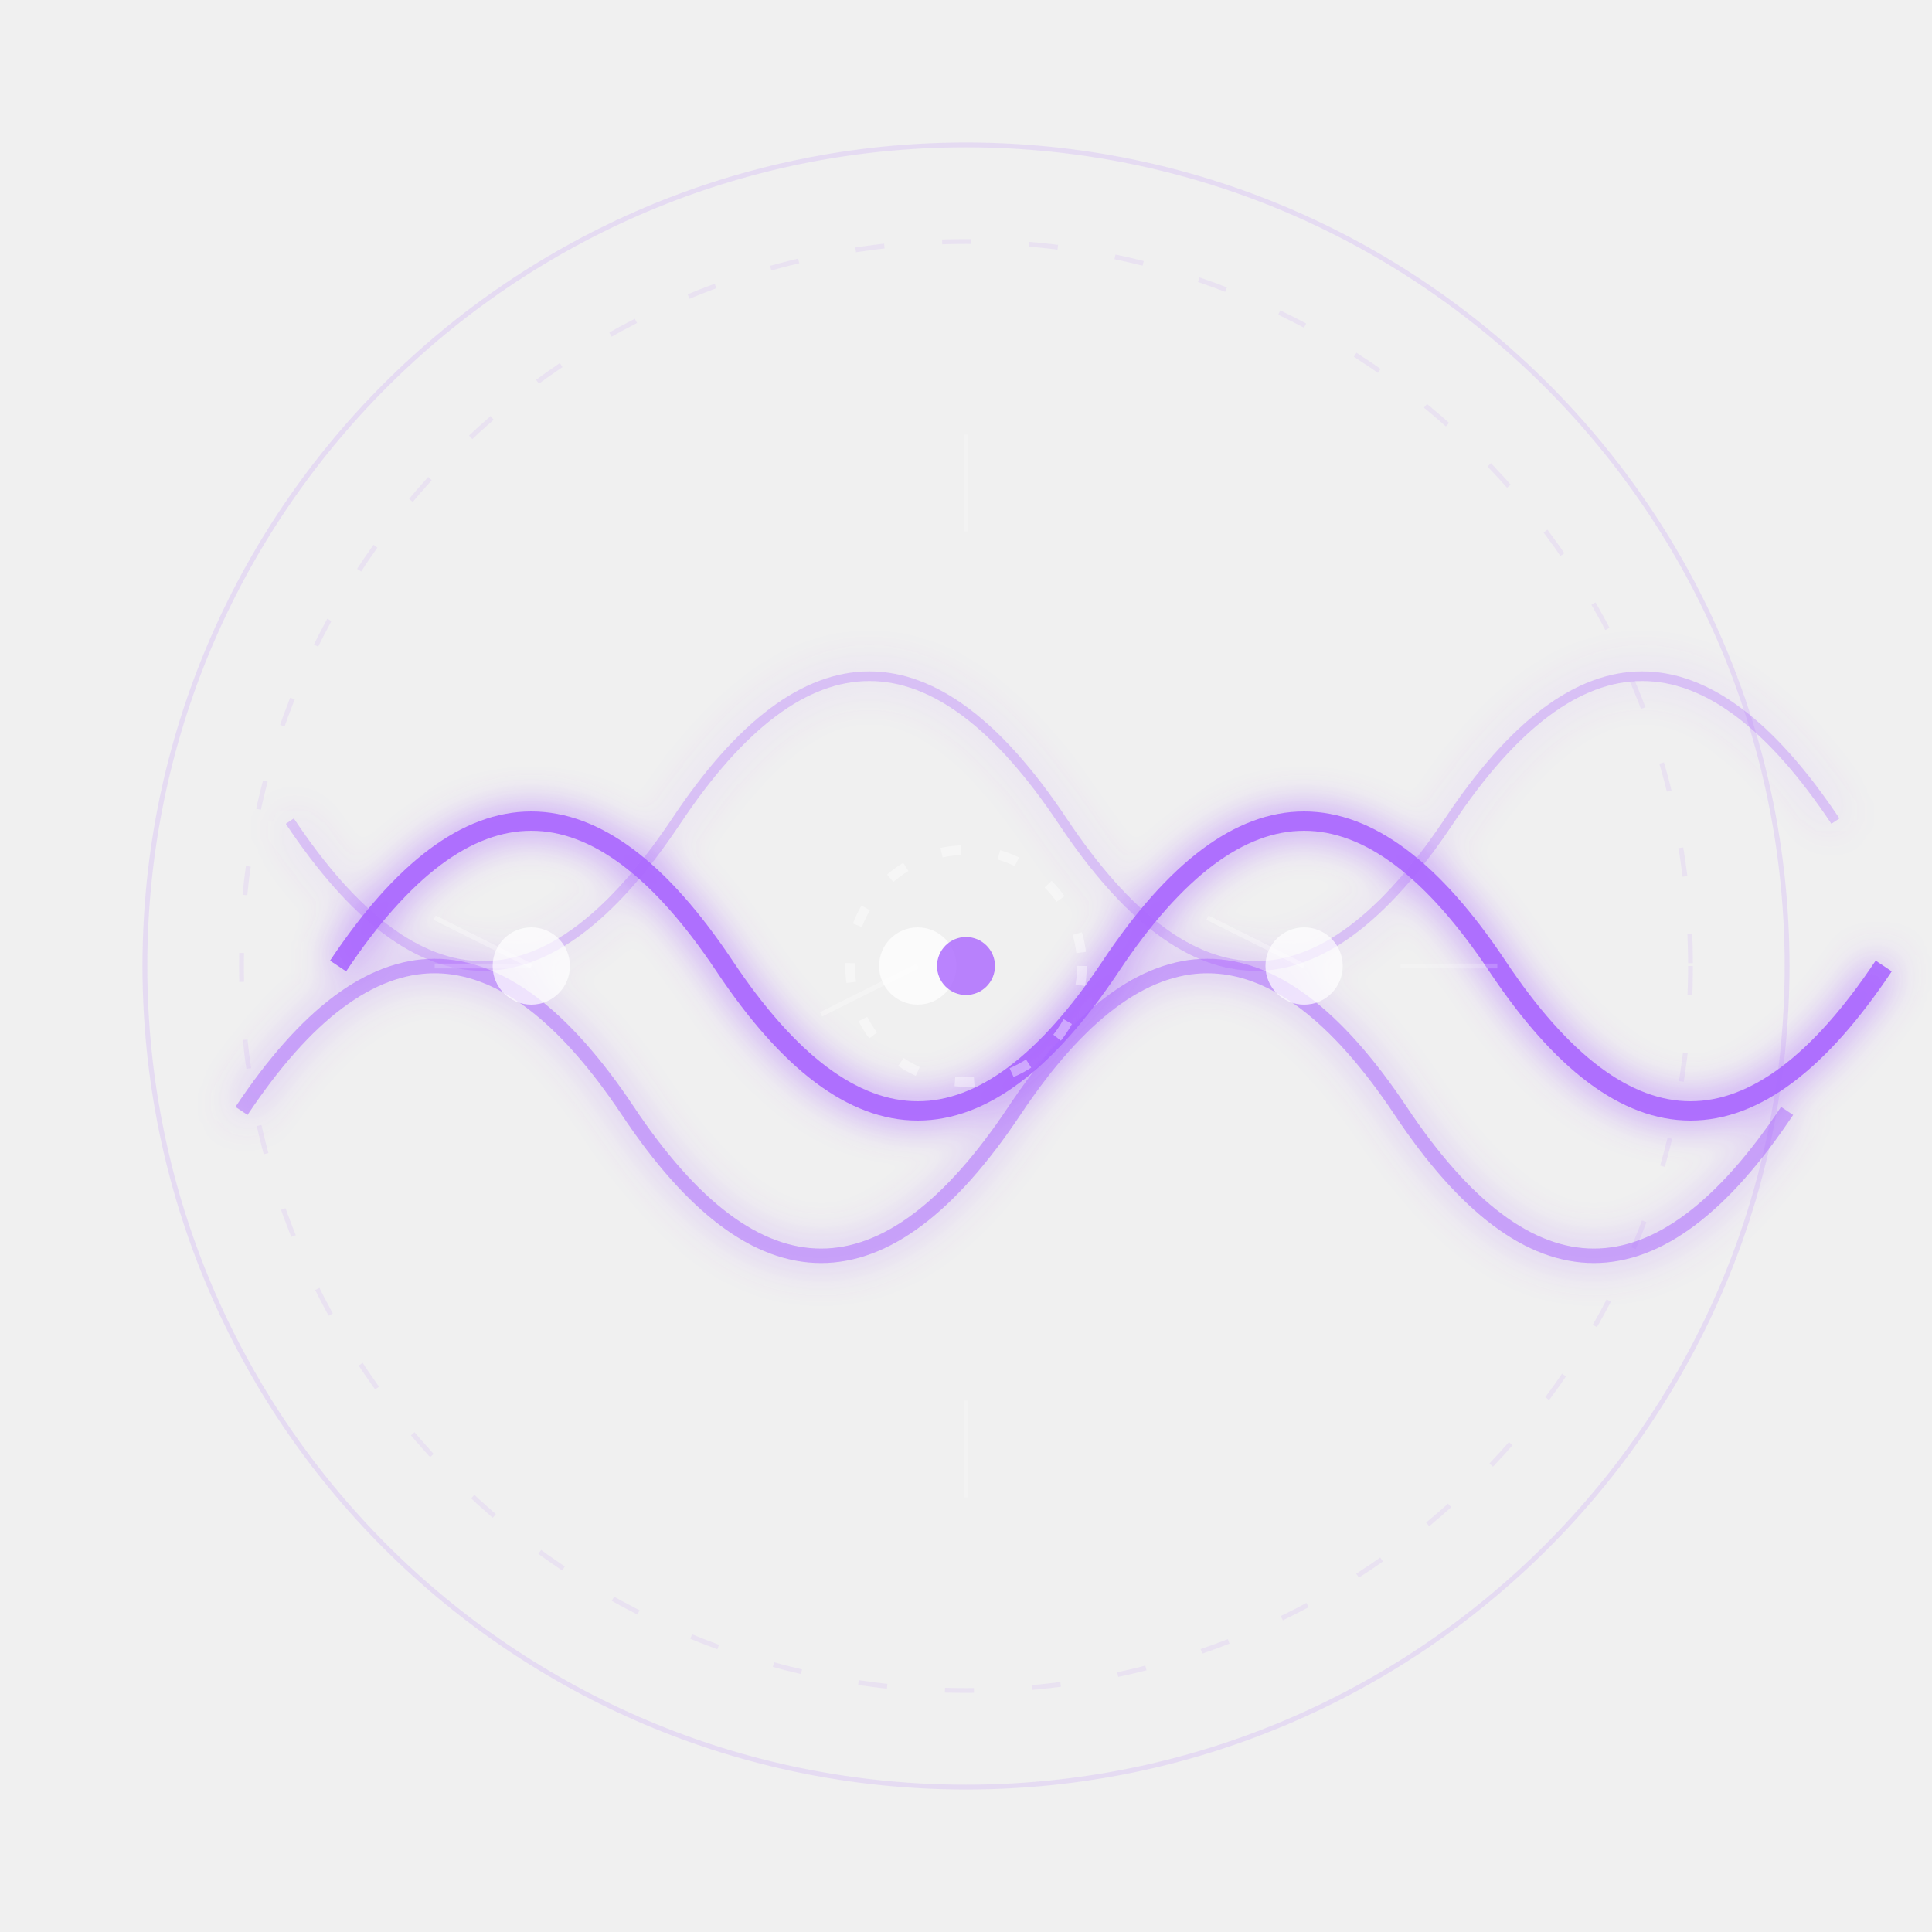
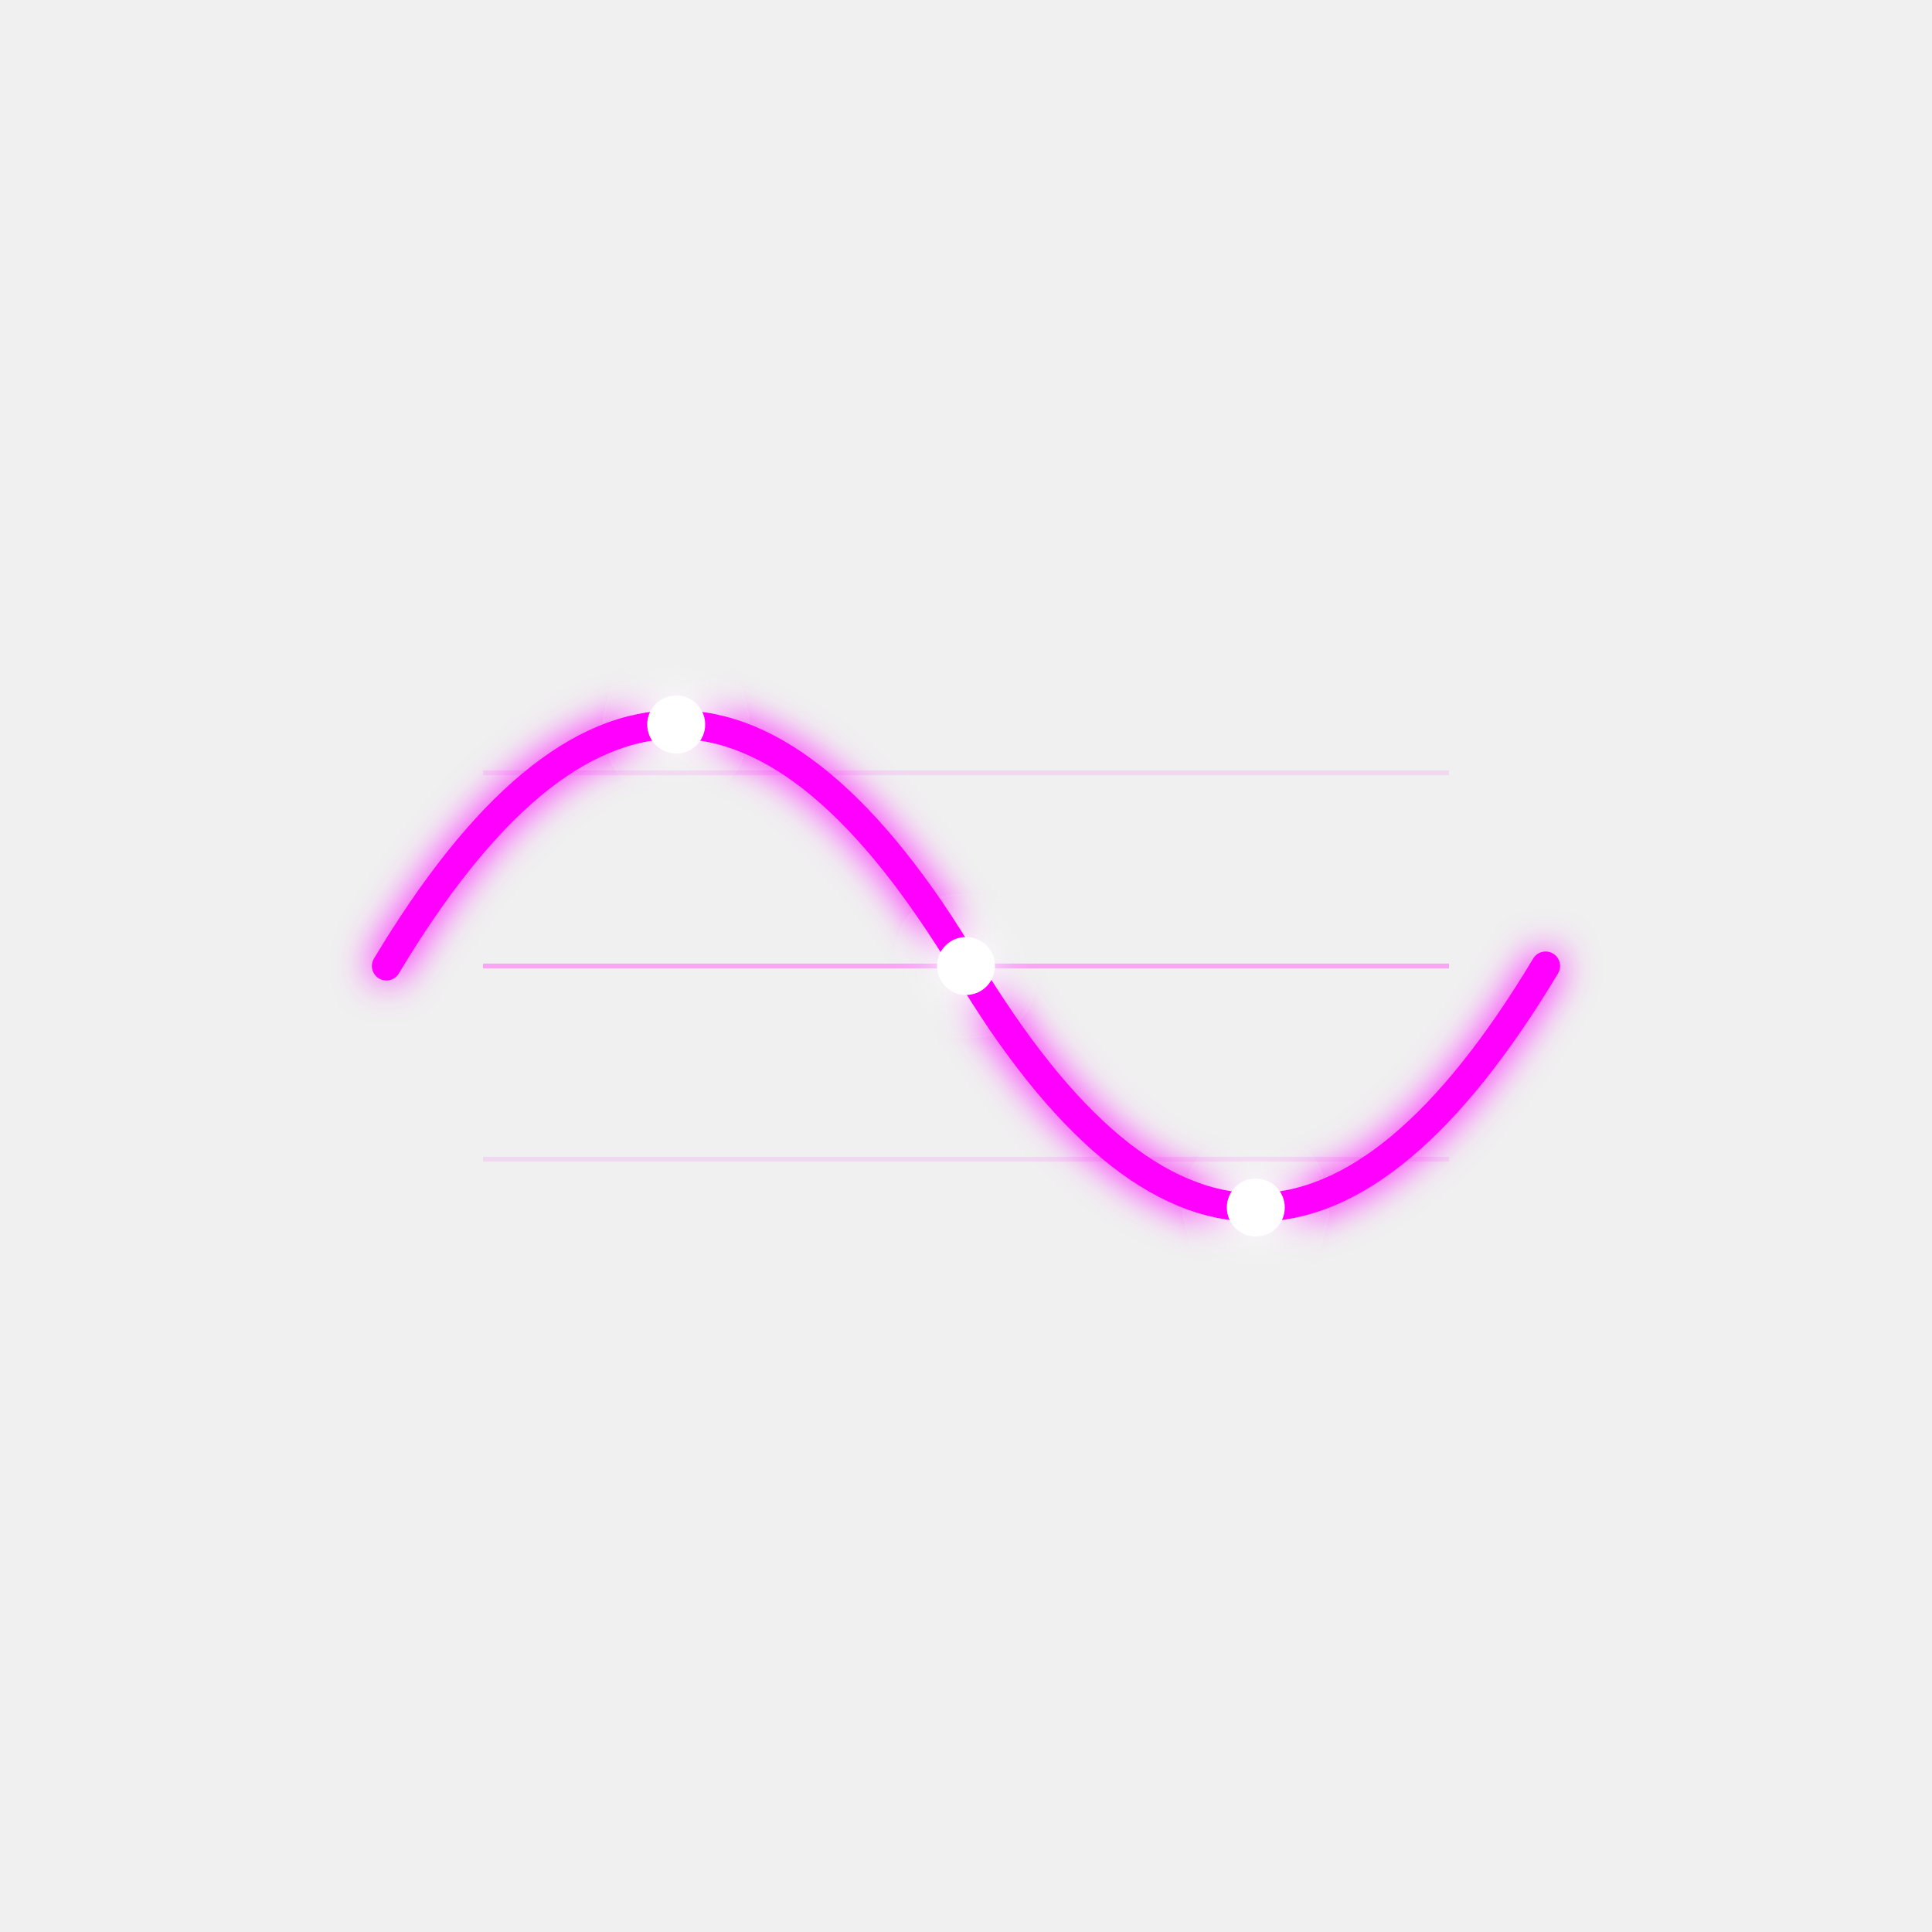
<svg xmlns="http://www.w3.org/2000/svg" width="200" height="200" viewBox="0 0 200 200">
  <defs>
    <filter id="glow-sims">
      <feGaussianBlur stdDeviation="2" result="coloredBlur" />
      <feMerge>
        <feMergeNode in="coloredBlur" />
        <feMergeNode in="SourceGraphic" />
      </feMerge>
    </filter>
  </defs>
-   <circle cx="100" cy="100" r="85" fill="none" stroke="#aa66ff" stroke-width="0.5" stroke-opacity="0.15" />
-   <circle cx="100" cy="100" r="75" fill="none" stroke="#aa66ff" stroke-width="0.5" stroke-opacity="0.1" stroke-dasharray="3,6" />
+   <style>
+     @keyframes wave-move {
+       0% { transform: translateX(-5px); }
+       50% { transform: translateX(5px); }
+       100% { transform: translateX(-5px); }
+     }
+     @keyframes particle-float {
+       0%, 100% { transform: translateY(0); opacity: 0.8; }
+       50% { transform: translateY(-10px); opacity: 1; }
+     }
+     .wave-path {
+       animation: wave-move 3s infinite ease-in-out;
+     }
+     .particle {
+       animation: particle-float 2s infinite ease-in-out;
+     }
+   </style>
+   <path d="M50 100 H150" stroke="#FF00FF" stroke-width="0.5" stroke-opacity="0.3" />
+   <path d="M50 120 H150" stroke="#FF00FF" stroke-width="0.5" stroke-opacity="0.1" />
+   <path d="M50 80 H150" stroke="#FF00FF" stroke-width="0.5" stroke-opacity="0.1" />
  <g filter="url(#glow-sims)">
-     <path d="M 35 100 Q 55 70, 75 100 T 115 100 T 155 100 T 195 100" fill="none" stroke="#aa66ff" stroke-width="2" stroke-opacity="0.9" />
-     <path d="M 25 115 Q 45 85, 65 115 T 105 115 T 145 115 T 185 115" fill="none" stroke="#aa66ff" stroke-width="1.5" stroke-opacity="0.5" />
-     <path d="M 30 85 Q 50 115, 70 85 T 110 85 T 150 85 T 190 85" fill="none" stroke="#aa66ff" stroke-width="1" stroke-opacity="0.3" />
-   </g>
-   <g fill="#ffffff" fill-opacity="0.7">
-     <circle cx="55" cy="100" r="4" />
-     <circle cx="95" cy="100" r="4" />
-     <circle cx="135" cy="100" r="4" />
-   </g>
-   <g stroke="#ffffff" stroke-width="0.5" stroke-opacity="0.3">
-     <line x1="55" y1="100" x2="45" y2="95" />
-     <line x1="95" y1="100" x2="85" y2="105" />
-     <line x1="135" y1="100" x2="125" y2="95" />
-   </g>
-   <circle cx="100" cy="100" r="12" fill="none" stroke="#ffffff" stroke-width="1" stroke-opacity="0.4" stroke-dasharray="2,4" />
-   <circle cx="100" cy="100" r="3" fill="#aa66ff" fill-opacity="0.8" />
-   <g stroke="#ffffff" stroke-width="0.5" stroke-opacity="0.2">
-     <line x1="100" y1="45" x2="100" y2="55" />
-     <line x1="100" y1="145" x2="100" y2="155" />
-     <line x1="45" y1="100" x2="55" y2="100" />
-     <line x1="145" y1="100" x2="155" y2="100" />
+     <path d="M40 100 Q 70 50 100 100 T 160 100" stroke="#FF00FF" stroke-width="3" fill="none" stroke-linecap="round" class="wave-path" />
+     <circle cx="70" cy="75" r="3" fill="#ffffff" class="particle" style="animation-delay: 0s;" />
+     <circle cx="100" cy="100" r="3" fill="#ffffff" class="particle" style="animation-delay: 0.5s;" />
+     <circle cx="130" cy="125" r="3" fill="#ffffff" class="particle" style="animation-delay: 1s;" />
  </g>
</svg>
